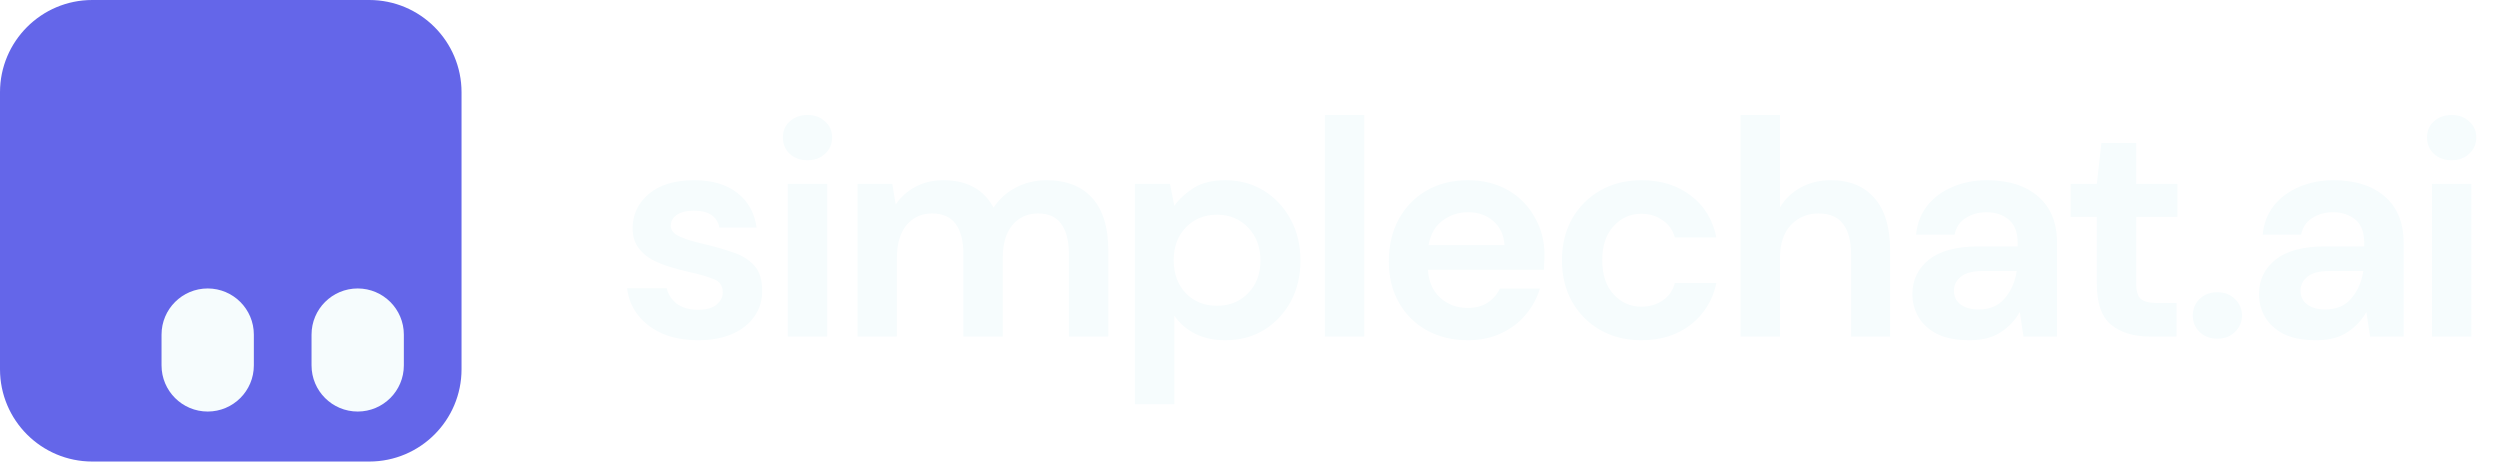
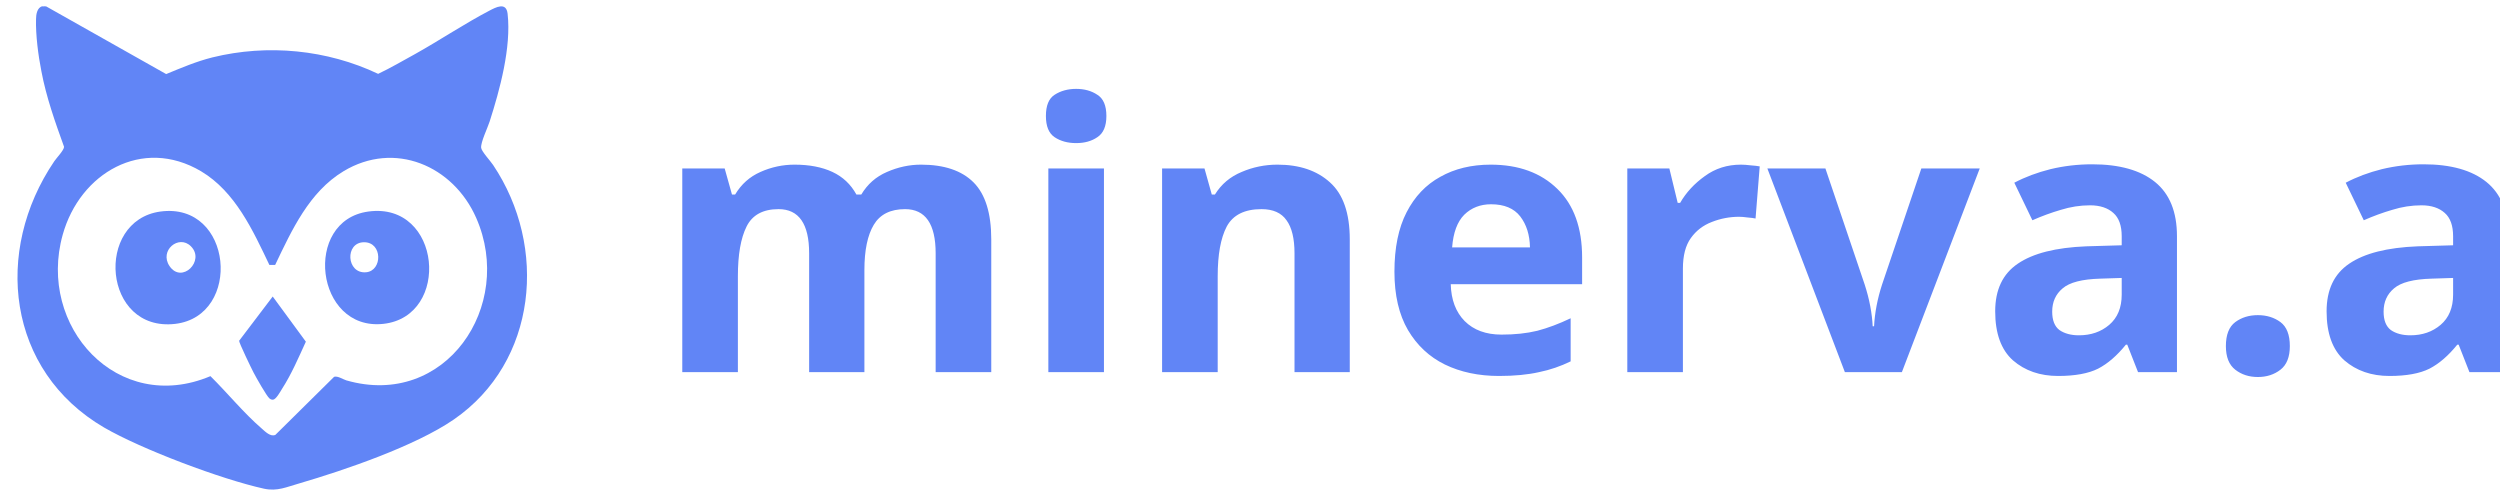
- <svg xmlns="http://www.w3.org/2000/svg" width="130" height="24" viewBox="0 0 130 24" fill="none">
-   <path d="M0 4.8C0 2.149 2.149 0 4.8 0H19.2C21.851 0 24 2.149 24 4.8V19.2C24 21.851 21.851 24 19.2 24H4.8C2.149 24 0 21.851 0 19.2V4.8Z" fill="#6466E9" />
-   <path d="M8.4 17.4C8.4 16.075 9.475 15 10.8 15C12.126 15 13.2 16.075 13.2 17.4V19C13.2 20.326 12.126 21.4 10.8 21.4C9.475 21.4 8.4 20.326 8.4 19V17.4Z" fill="#F6FCFD" />
-   <path d="M16.2 17.4C16.2 16.075 17.274 15 18.6 15C19.925 15 21 16.075 21 17.4V19C21 20.326 19.925 21.4 18.6 21.4C17.274 21.4 16.2 20.326 16.2 19V17.4Z" fill="#F6FCFD" />
-   <path d="M36.32 17.692C35.616 17.692 34.997 17.58 34.464 17.356C33.931 17.121 33.504 16.801 33.184 16.396C32.864 15.991 32.672 15.521 32.608 14.988H34.672C34.736 15.297 34.907 15.564 35.184 15.788C35.472 16.001 35.84 16.108 36.288 16.108C36.736 16.108 37.061 16.017 37.264 15.836C37.477 15.655 37.584 15.447 37.584 15.212C37.584 14.871 37.435 14.641 37.136 14.524C36.837 14.396 36.421 14.273 35.888 14.156C35.547 14.081 35.2 13.991 34.848 13.884C34.496 13.777 34.171 13.644 33.872 13.484C33.584 13.313 33.349 13.1 33.168 12.844C32.987 12.577 32.896 12.252 32.896 11.868C32.896 11.164 33.173 10.572 33.728 10.092C34.293 9.612 35.083 9.372 36.096 9.372C37.035 9.372 37.781 9.591 38.336 10.028C38.901 10.465 39.237 11.068 39.344 11.836H37.408C37.291 11.249 36.848 10.956 36.08 10.956C35.696 10.956 35.397 11.031 35.184 11.18C34.981 11.329 34.88 11.516 34.88 11.74C34.88 11.975 35.035 12.161 35.344 12.3C35.653 12.439 36.064 12.567 36.576 12.684C37.131 12.812 37.637 12.956 38.096 13.116C38.565 13.265 38.939 13.495 39.216 13.804C39.493 14.103 39.632 14.535 39.632 15.1C39.643 15.591 39.515 16.033 39.248 16.428C38.981 16.823 38.597 17.132 38.096 17.356C37.595 17.58 37.003 17.692 36.32 17.692ZM41.99 8.332C41.617 8.332 41.308 8.22 41.062 7.996C40.828 7.772 40.71 7.489 40.71 7.148C40.71 6.807 40.828 6.529 41.062 6.316C41.308 6.092 41.617 5.98 41.99 5.98C42.364 5.98 42.668 6.092 42.902 6.316C43.148 6.529 43.27 6.807 43.27 7.148C43.27 7.489 43.148 7.772 42.902 7.996C42.668 8.22 42.364 8.332 41.99 8.332ZM40.966 17.5V9.564H43.014V17.5H40.966ZM44.592 17.5V9.564H46.4L46.576 10.636C46.832 10.252 47.168 9.948 47.584 9.724C48.011 9.489 48.501 9.372 49.056 9.372C50.282 9.372 51.152 9.847 51.664 10.796C51.952 10.359 52.336 10.012 52.816 9.756C53.306 9.5 53.84 9.372 54.416 9.372C55.45 9.372 56.245 9.681 56.8 10.3C57.355 10.919 57.632 11.825 57.632 13.02V17.5H55.584V13.212C55.584 12.529 55.45 12.007 55.184 11.644C54.928 11.281 54.528 11.1 53.984 11.1C53.429 11.1 52.981 11.303 52.64 11.708C52.309 12.113 52.144 12.679 52.144 13.404V17.5H50.096V13.212C50.096 12.529 49.962 12.007 49.696 11.644C49.429 11.281 49.019 11.1 48.464 11.1C47.92 11.1 47.477 11.303 47.136 11.708C46.805 12.113 46.64 12.679 46.64 13.404V17.5H44.592ZM59.016 21.02V9.564H60.84L61.064 10.7C61.32 10.348 61.656 10.039 62.072 9.772C62.499 9.505 63.048 9.372 63.72 9.372C64.467 9.372 65.134 9.553 65.72 9.916C66.307 10.279 66.771 10.775 67.112 11.404C67.454 12.033 67.624 12.748 67.624 13.548C67.624 14.348 67.454 15.063 67.112 15.692C66.771 16.311 66.307 16.801 65.72 17.164C65.134 17.516 64.467 17.692 63.72 17.692C63.123 17.692 62.6 17.58 62.152 17.356C61.704 17.132 61.342 16.817 61.064 16.412V21.02H59.016ZM63.288 15.9C63.939 15.9 64.478 15.681 64.904 15.244C65.331 14.807 65.544 14.241 65.544 13.548C65.544 12.855 65.331 12.284 64.904 11.836C64.478 11.388 63.939 11.164 63.288 11.164C62.627 11.164 62.083 11.388 61.656 11.836C61.24 12.273 61.032 12.839 61.032 13.532C61.032 14.225 61.24 14.796 61.656 15.244C62.083 15.681 62.627 15.9 63.288 15.9ZM68.894 17.5V5.98H70.942V17.5H68.894ZM76.33 17.692C75.53 17.692 74.821 17.521 74.202 17.18C73.584 16.839 73.098 16.359 72.746 15.74C72.394 15.121 72.218 14.407 72.218 13.596C72.218 12.775 72.389 12.044 72.73 11.404C73.082 10.764 73.562 10.268 74.17 9.916C74.789 9.553 75.514 9.372 76.346 9.372C77.125 9.372 77.813 9.543 78.41 9.884C79.008 10.225 79.472 10.695 79.802 11.292C80.144 11.879 80.314 12.535 80.314 13.26C80.314 13.377 80.309 13.5 80.298 13.628C80.298 13.756 80.293 13.889 80.282 14.028H74.25C74.293 14.647 74.506 15.132 74.89 15.484C75.285 15.836 75.76 16.012 76.314 16.012C76.73 16.012 77.077 15.921 77.354 15.74C77.642 15.548 77.856 15.303 77.994 15.004H80.074C79.925 15.505 79.674 15.964 79.322 16.38C78.981 16.785 78.554 17.105 78.042 17.34C77.541 17.575 76.97 17.692 76.33 17.692ZM76.346 11.036C75.845 11.036 75.402 11.18 75.018 11.468C74.634 11.745 74.389 12.172 74.282 12.748H78.234C78.202 12.225 78.01 11.809 77.658 11.5C77.306 11.191 76.869 11.036 76.346 11.036ZM85.365 17.692C84.554 17.692 83.84 17.516 83.221 17.164C82.602 16.812 82.112 16.321 81.749 15.692C81.397 15.063 81.221 14.343 81.221 13.532C81.221 12.721 81.397 12.001 81.749 11.372C82.112 10.743 82.602 10.252 83.221 9.9C83.84 9.548 84.554 9.372 85.365 9.372C86.378 9.372 87.231 9.639 87.925 10.172C88.618 10.695 89.061 11.42 89.253 12.348H87.093C86.986 11.964 86.773 11.665 86.453 11.452C86.144 11.228 85.775 11.116 85.349 11.116C84.784 11.116 84.303 11.329 83.909 11.756C83.514 12.183 83.317 12.775 83.317 13.532C83.317 14.289 83.514 14.881 83.909 15.308C84.303 15.735 84.784 15.948 85.349 15.948C85.775 15.948 86.144 15.841 86.453 15.628C86.773 15.415 86.986 15.111 87.093 14.716H89.253C89.061 15.612 88.618 16.332 87.925 16.876C87.231 17.42 86.378 17.692 85.365 17.692ZM90.511 17.5V5.98H92.559V10.78C92.825 10.343 93.183 10.001 93.631 9.756C94.089 9.5 94.612 9.372 95.199 9.372C96.18 9.372 96.937 9.681 97.471 10.3C98.015 10.919 98.287 11.825 98.287 13.02V17.5H96.255V13.212C96.255 12.529 96.116 12.007 95.839 11.644C95.572 11.281 95.145 11.1 94.559 11.1C93.983 11.1 93.503 11.303 93.119 11.708C92.745 12.113 92.559 12.679 92.559 13.404V17.5H90.511ZM102.421 17.692C101.738 17.692 101.178 17.585 100.741 17.372C100.304 17.148 99.978 16.855 99.765 16.492C99.552 16.129 99.445 15.729 99.445 15.292C99.445 14.556 99.733 13.959 100.309 13.5C100.885 13.041 101.749 12.812 102.901 12.812H104.917V12.62C104.917 12.076 104.762 11.676 104.453 11.42C104.144 11.164 103.76 11.036 103.301 11.036C102.885 11.036 102.522 11.137 102.213 11.34C101.904 11.532 101.712 11.82 101.637 12.204H99.637C99.69 11.628 99.882 11.127 100.213 10.7C100.554 10.273 100.992 9.948 101.525 9.724C102.058 9.489 102.656 9.372 103.317 9.372C104.448 9.372 105.338 9.655 105.989 10.22C106.64 10.785 106.965 11.585 106.965 12.62V17.5H105.221L105.029 16.22C104.794 16.647 104.464 16.999 104.037 17.276C103.621 17.553 103.082 17.692 102.421 17.692ZM102.885 16.092C103.472 16.092 103.925 15.9 104.245 15.516C104.576 15.132 104.784 14.657 104.869 14.092H103.125C102.581 14.092 102.192 14.193 101.957 14.396C101.722 14.588 101.605 14.828 101.605 15.116C101.605 15.425 101.722 15.665 101.957 15.836C102.192 16.007 102.501 16.092 102.885 16.092ZM111.786 17.5C110.954 17.5 110.287 17.297 109.786 16.892C109.285 16.487 109.034 15.767 109.034 14.732V11.276H107.674V9.564H109.034L109.274 7.436H111.082V9.564H113.226V11.276H111.082V14.748C111.082 15.132 111.162 15.399 111.322 15.548C111.493 15.687 111.781 15.756 112.186 15.756H113.178V17.5H111.786ZM115.304 17.612C114.931 17.612 114.622 17.495 114.376 17.26C114.142 17.025 114.024 16.743 114.024 16.412C114.024 16.071 114.142 15.783 114.376 15.548C114.622 15.313 114.931 15.196 115.304 15.196C115.678 15.196 115.982 15.313 116.216 15.548C116.462 15.783 116.584 16.071 116.584 16.412C116.584 16.743 116.462 17.025 116.216 17.26C115.982 17.495 115.678 17.612 115.304 17.612ZM120.444 17.692C119.761 17.692 119.201 17.585 118.764 17.372C118.327 17.148 118.001 16.855 117.788 16.492C117.575 16.129 117.468 15.729 117.468 15.292C117.468 14.556 117.756 13.959 118.332 13.5C118.908 13.041 119.772 12.812 120.924 12.812H122.94V12.62C122.94 12.076 122.785 11.676 122.476 11.42C122.167 11.164 121.783 11.036 121.324 11.036C120.908 11.036 120.545 11.137 120.236 11.34C119.927 11.532 119.735 11.82 119.66 12.204H117.66C117.713 11.628 117.905 11.127 118.236 10.7C118.577 10.273 119.015 9.948 119.548 9.724C120.081 9.489 120.679 9.372 121.34 9.372C122.471 9.372 123.361 9.655 124.012 10.22C124.663 10.785 124.988 11.585 124.988 12.62V17.5H123.244L123.052 16.22C122.817 16.647 122.487 16.999 122.06 17.276C121.644 17.553 121.105 17.692 120.444 17.692ZM120.908 16.092C121.495 16.092 121.948 15.9 122.268 15.516C122.599 15.132 122.807 14.657 122.892 14.092H121.148C120.604 14.092 120.215 14.193 119.98 14.396C119.745 14.588 119.628 14.828 119.628 15.116C119.628 15.425 119.745 15.665 119.98 15.836C120.215 16.007 120.524 16.092 120.908 16.092ZM127.486 8.332C127.113 8.332 126.804 8.22 126.558 7.996C126.324 7.772 126.206 7.489 126.206 7.148C126.206 6.807 126.324 6.529 126.558 6.316C126.804 6.092 127.113 5.98 127.486 5.98C127.86 5.98 128.164 6.092 128.398 6.316C128.644 6.529 128.766 6.807 128.766 7.148C128.766 7.489 128.644 7.772 128.398 7.996C128.164 8.22 127.86 8.332 127.486 8.332ZM126.462 17.5V9.564H128.51V17.5H126.462Z" fill="#F6FCFD" />
+ <svg xmlns="http://www.w3.org/2000/svg" id="Layer_1" version="1.1" viewBox="0 0 112.39 22.3">
+   <defs>
+     <style>
+       .st0 {
+         font-family: BaiJamjuree-SemiBold, 'Bai Jamjuree';
+         font-size: 16.76px;
+         font-weight: 600;
+       }
+ 
+       .st0, .st1 {
+         fill: #6185f6;
+       }
+     </style>
+   </defs>
+   <g>
+     <path class="st1" d="M1.92.29c.05-.01.11-.01.16,0l5.39,3.04c.68-.28,1.36-.57,2.08-.75,2.48-.61,5.15-.35,7.45.74.57-.27,1.11-.59,1.66-.89,1.11-.62,2.23-1.37,3.34-1.95.29-.15.76-.41.82.14.17,1.51-.35,3.42-.81,4.85-.09.28-.4.92-.38,1.17.01.16.43.61.54.78,2.46,3.67,1.99,8.85-1.77,11.44-1.73,1.19-4.89,2.27-6.94,2.87-.57.16-.99.37-1.59.24-1.91-.42-5.5-1.77-7.19-2.75C.31,16.67-.3,11.29,2.44,7.25c.1-.15.44-.5.44-.65-.4-1.11-.8-2.23-1.02-3.4-.14-.71-.26-1.62-.24-2.34,0-.21.05-.53.29-.58ZM12.11,11.91c-.74-1.55-1.53-3.29-3.07-4.21-2.65-1.57-5.45.09-6.22,2.85-1.16,4.13,2.47,8.12,6.64,6.36.76.75,1.5,1.66,2.3,2.35.16.14.4.39.62.29l2.64-2.61c.16-.05.39.11.55.16,4.45,1.28,7.58-3.34,5.84-7.3-1.03-2.35-3.67-3.49-5.97-2.1-1.54.93-2.32,2.64-3.07,4.21h-.26Z" />
+     <path class="st1" d="M16.56,9.51c3.29-.45,3.73,4.72.67,5.05s-3.63-4.65-.67-5.05ZM16.37,10.89c-.88,0-.8,1.43.09,1.35.74-.07.74-1.35-.09-1.35Z" />
+     <path class="st1" d="M7.21,9.51c3.27-.44,3.69,4.69.67,5.05-3.26.38-3.64-4.64-.67-5.05ZM8.58,11.07c-.54-.54-1.43.19-.96.89.55.82,1.62-.24.96-.89Z" />
+     <path class="st1" d="M12.12,17.92c-.14-.12-.61-.96-.72-1.17-.09-.17-.66-1.35-.65-1.43l1.51-1.99,1.49,2.03c-.33.72-.64,1.45-1.07,2.12-.08.13-.27.48-.41.49-.05,0-.1-.01-.14-.05Z" />
+   </g>
+   <text class="st0" transform="translate(29.36 16.73)">
+     <tspan x="0" y="0">minerva.ai</tspan>
+   </text>
</svg>
